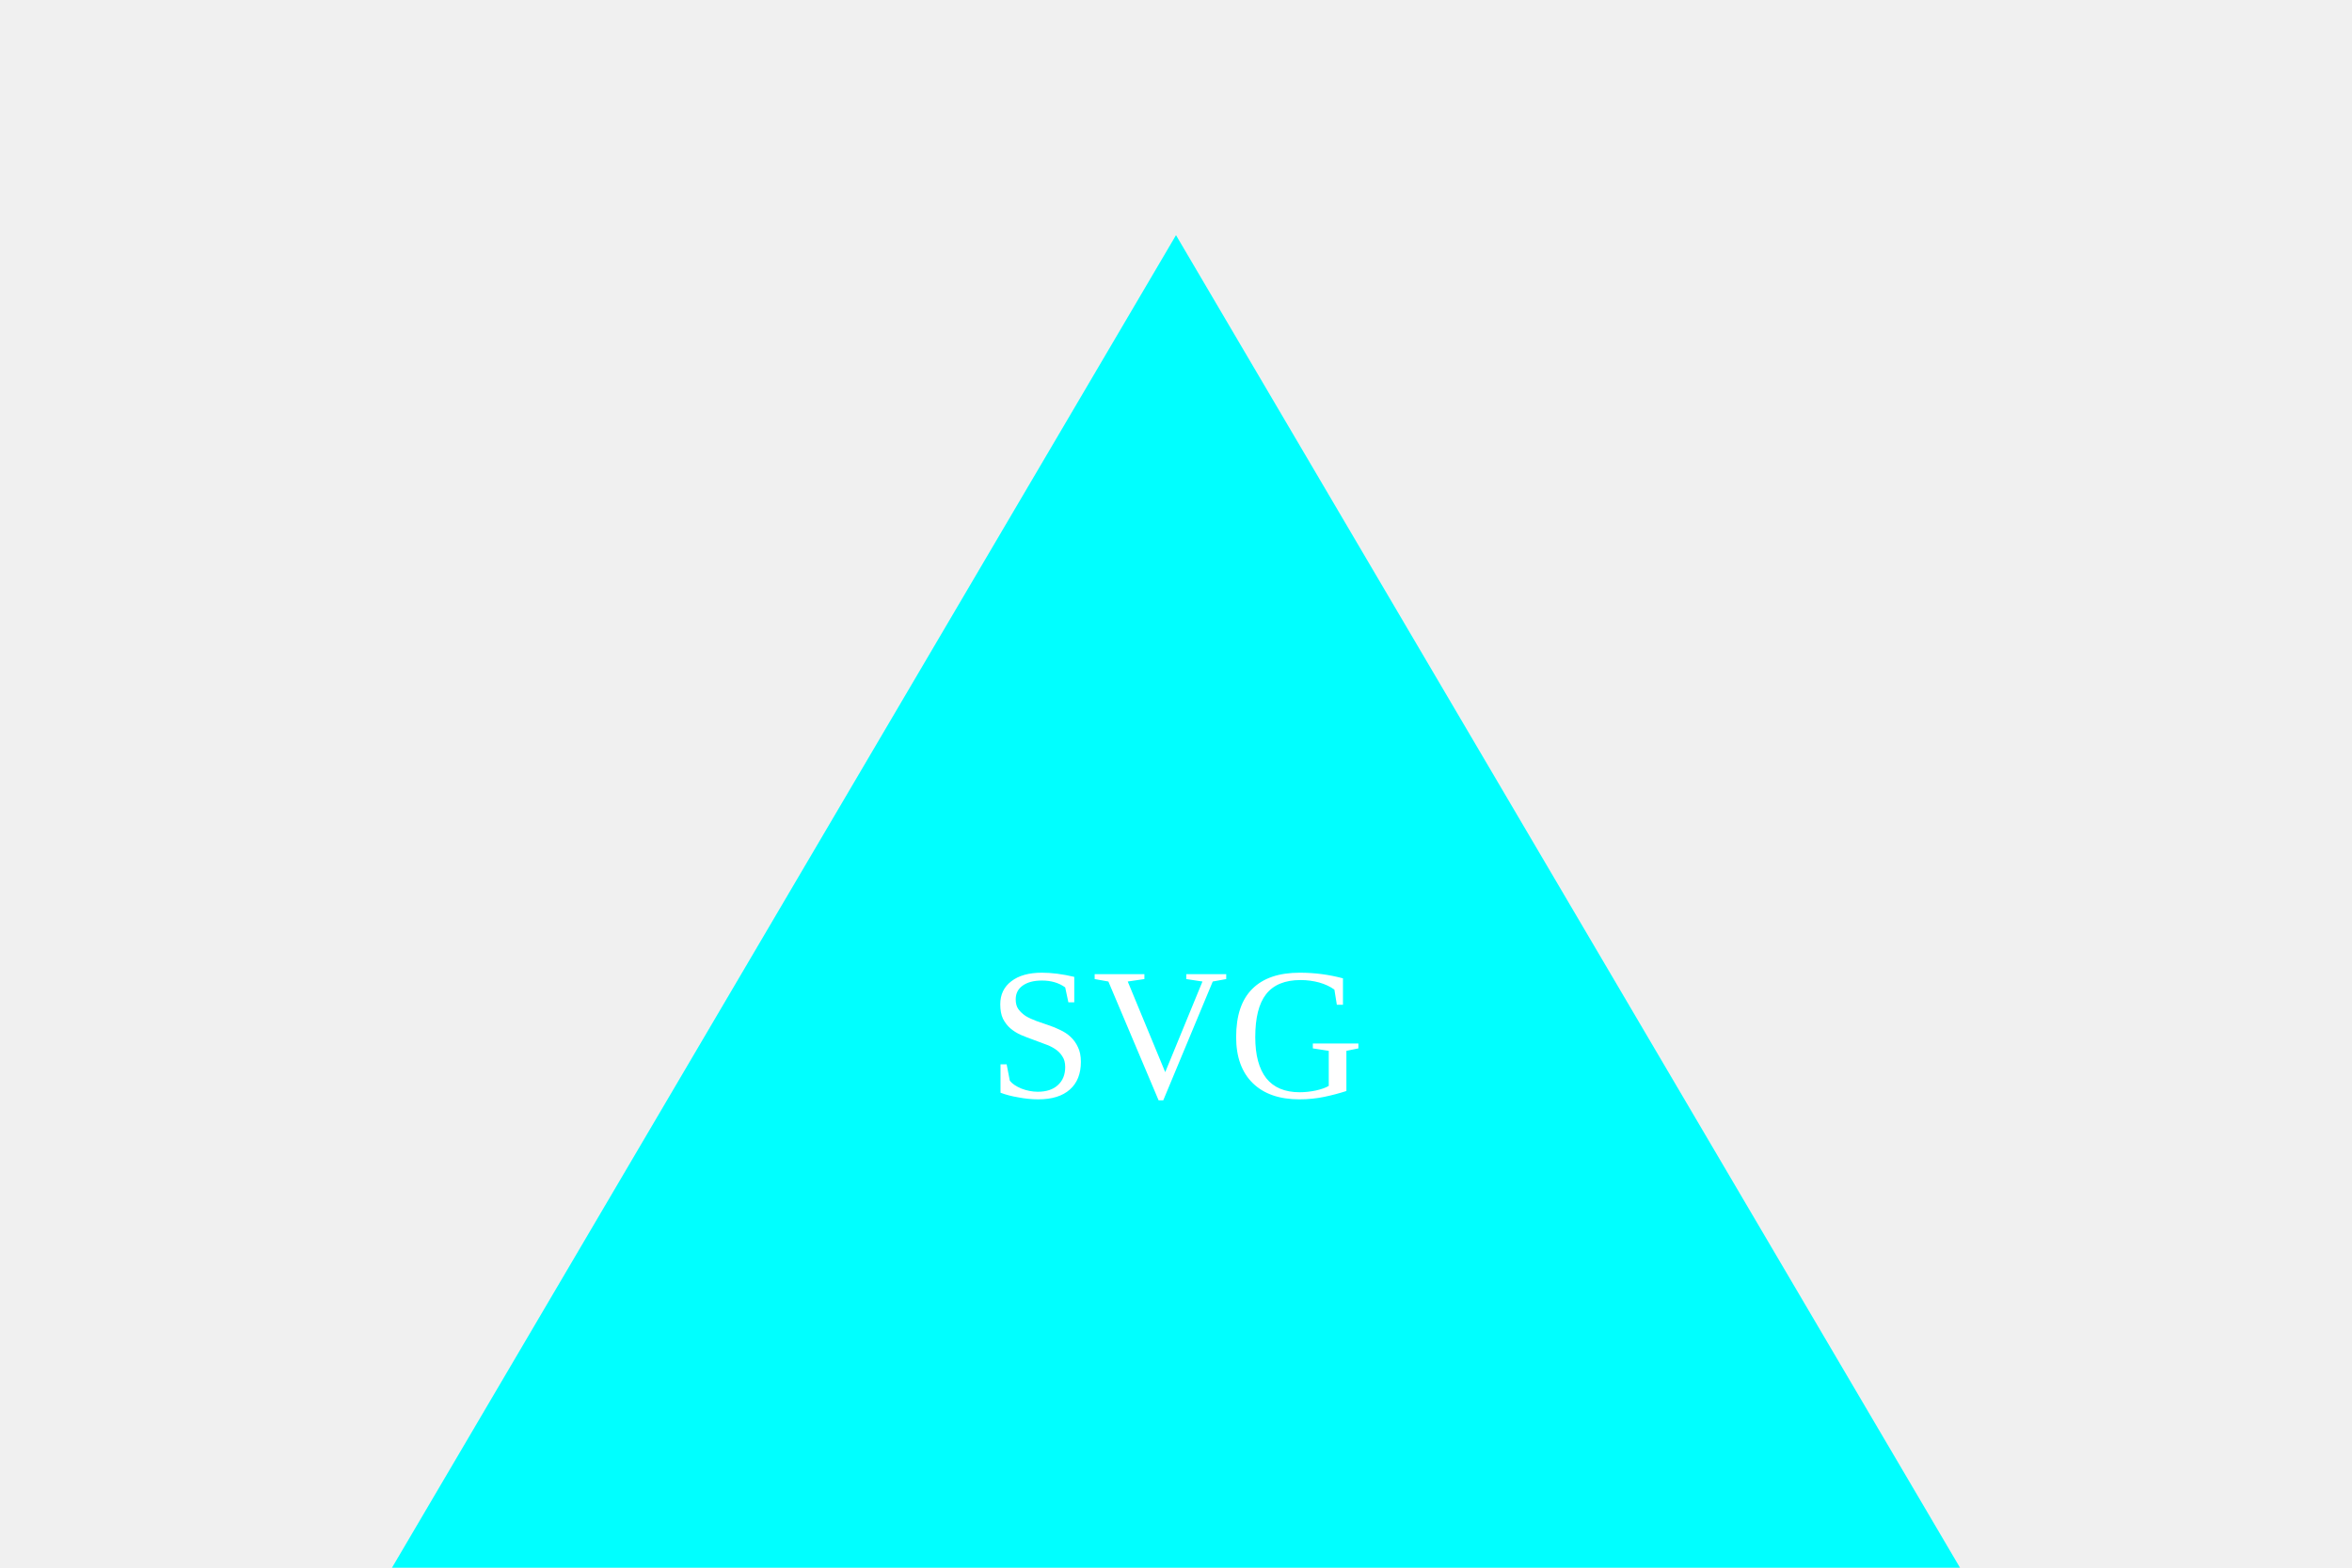
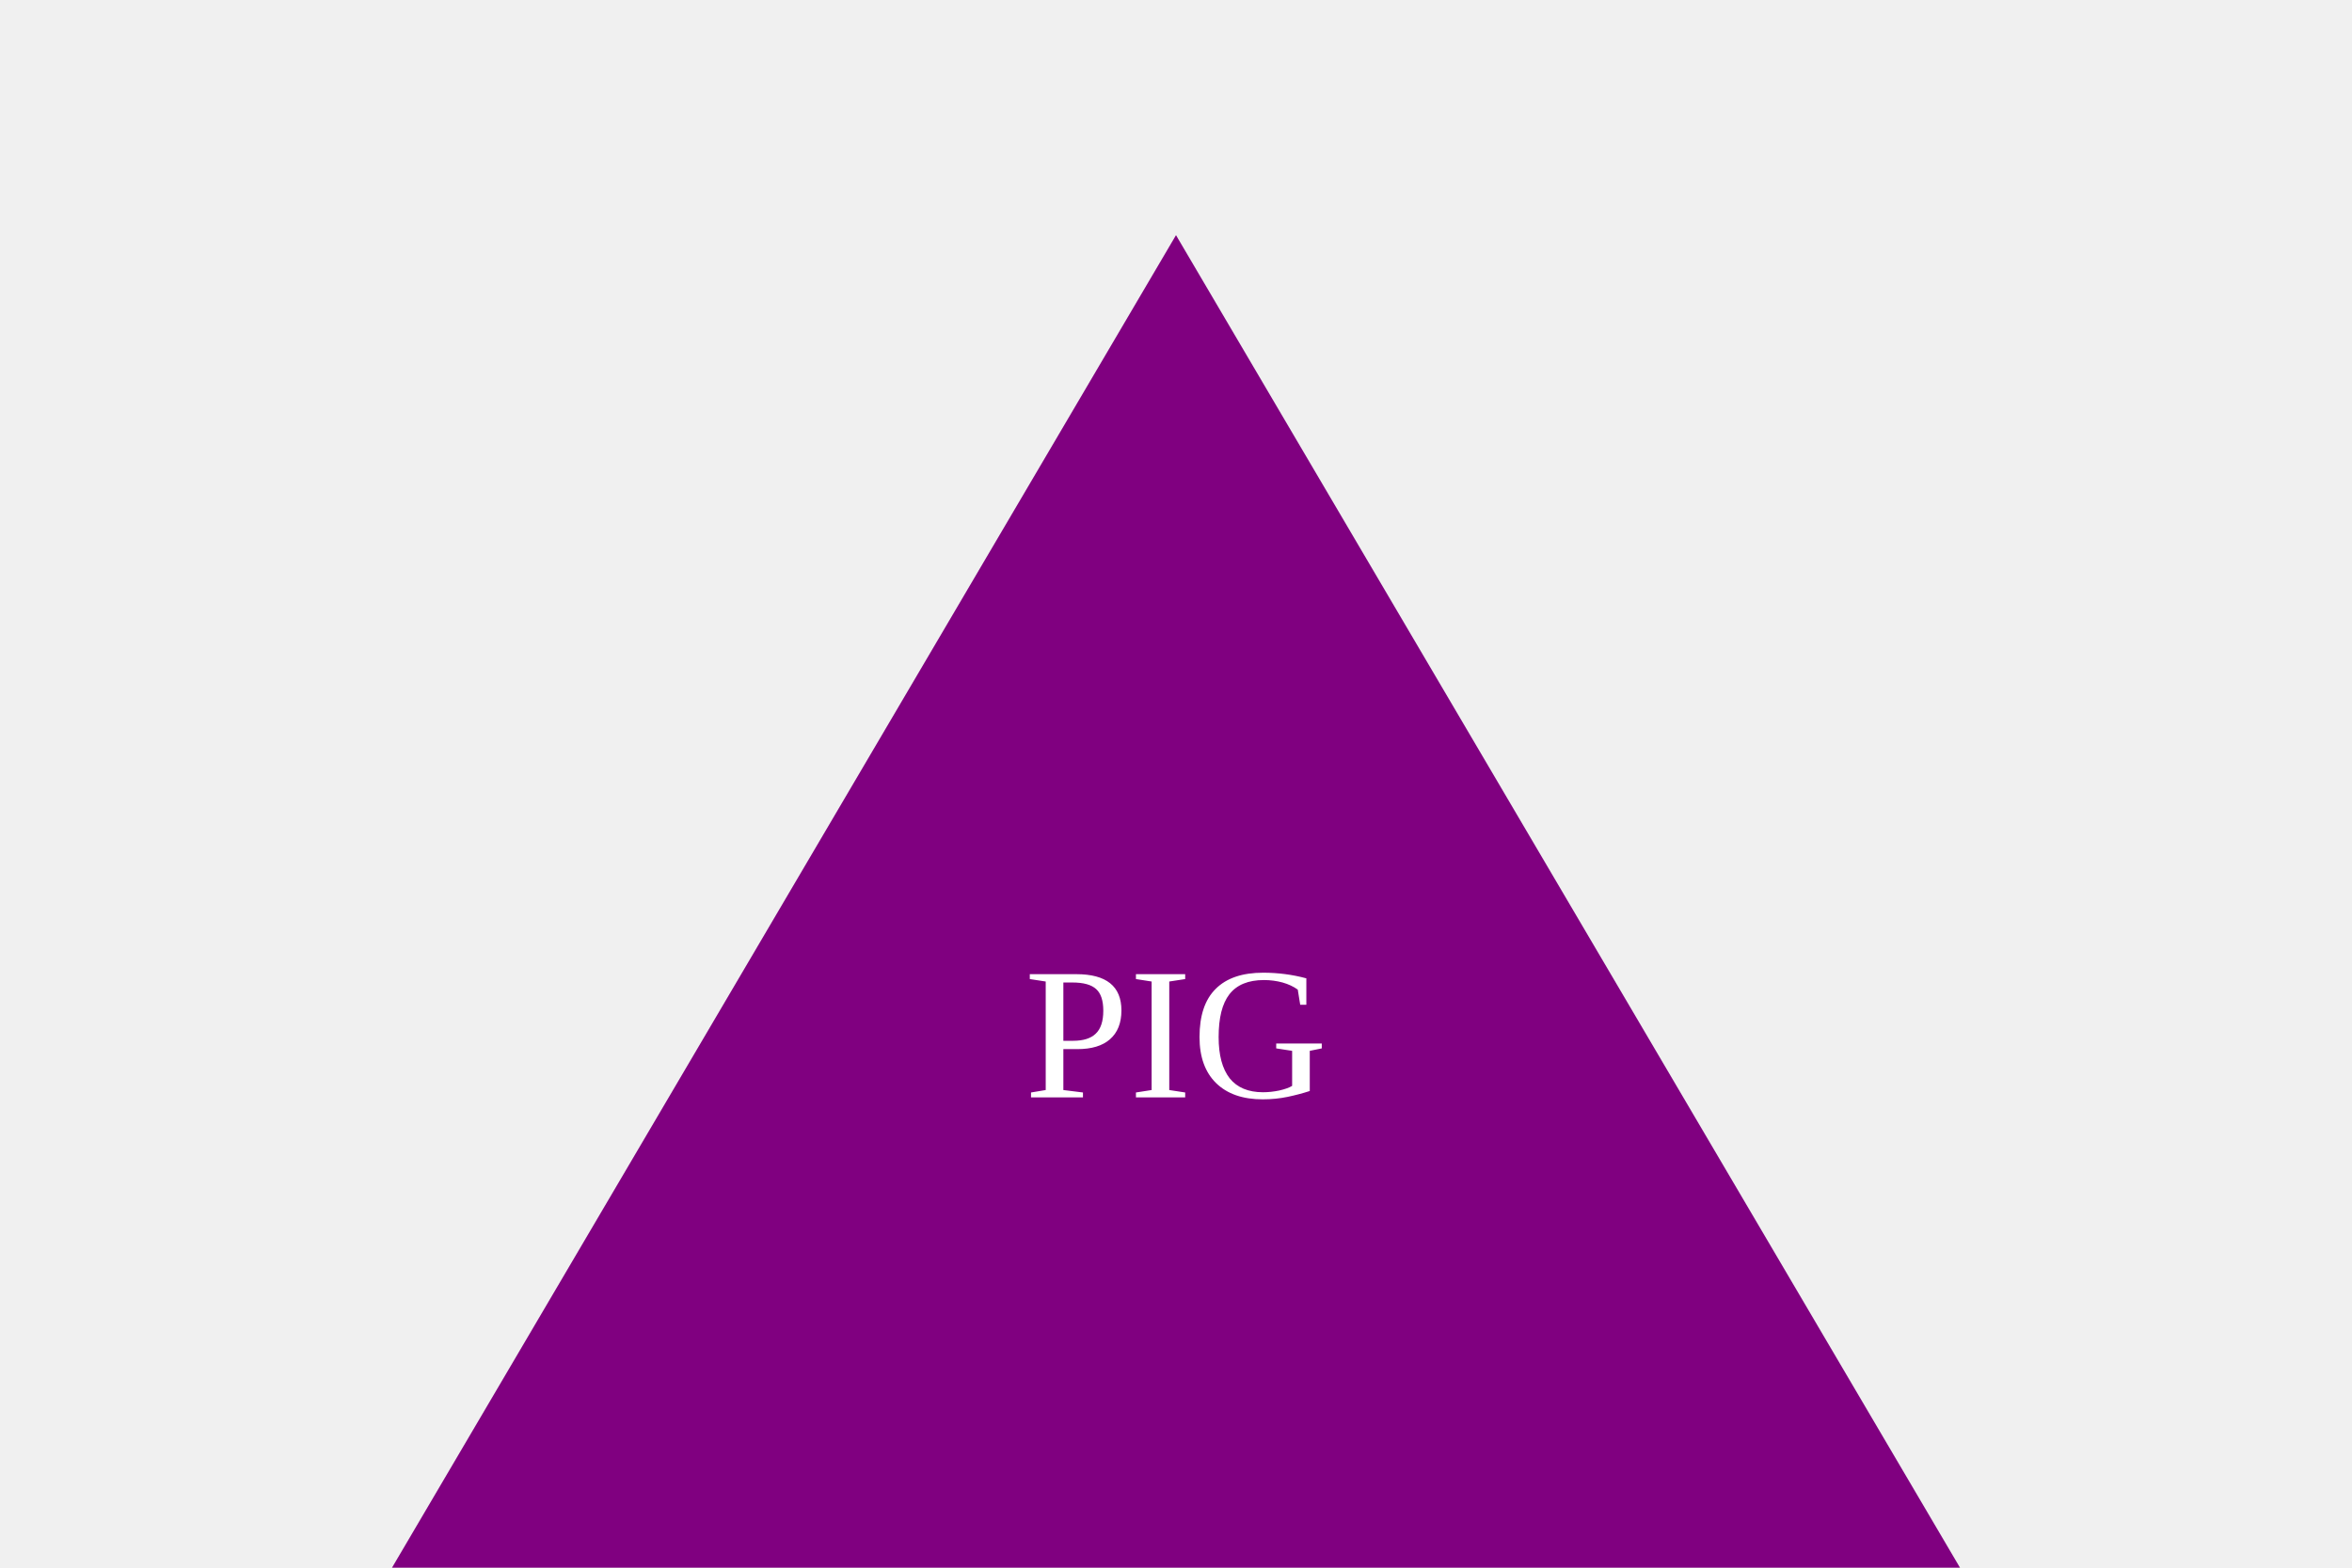
<svg xmlns="http://www.w3.org/2000/svg" width="300" height="200" viewBox="0 0 100 100">
-   <polygon points="50 15, 100 100, 0 100" fill="cyan" />
-   <text x="50" y="70" fill="white" text-anchor="middle" alignment-baseline="central">SVG</text>
+   <polygon points="50 15, 100 100, 0 100" fill="purple" />
+   <text x="50" y="70" fill="#fff" text-anchor="middle" alignment-baseline="central">PIG</text>
</svg>
